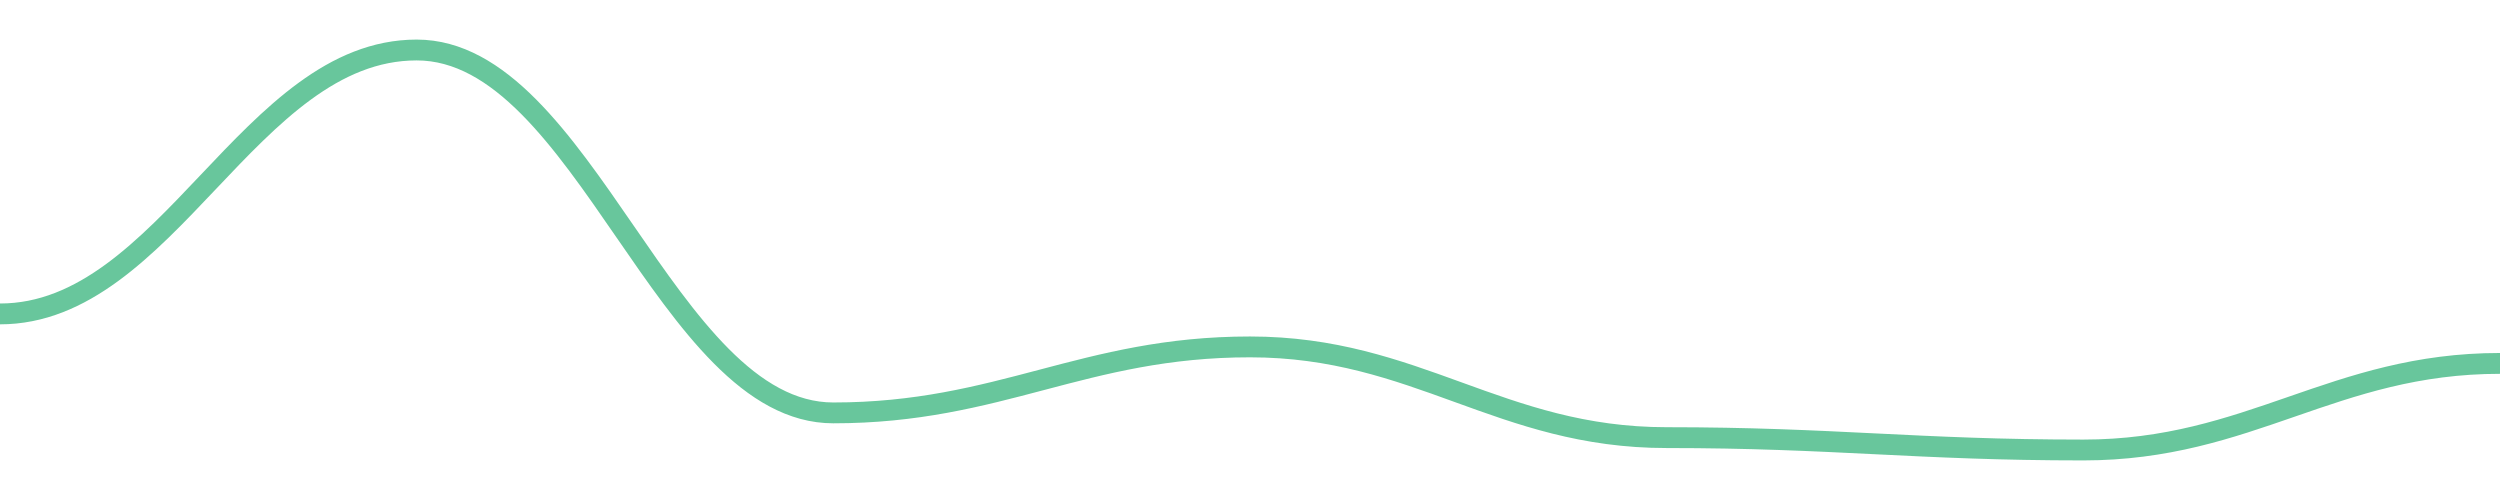
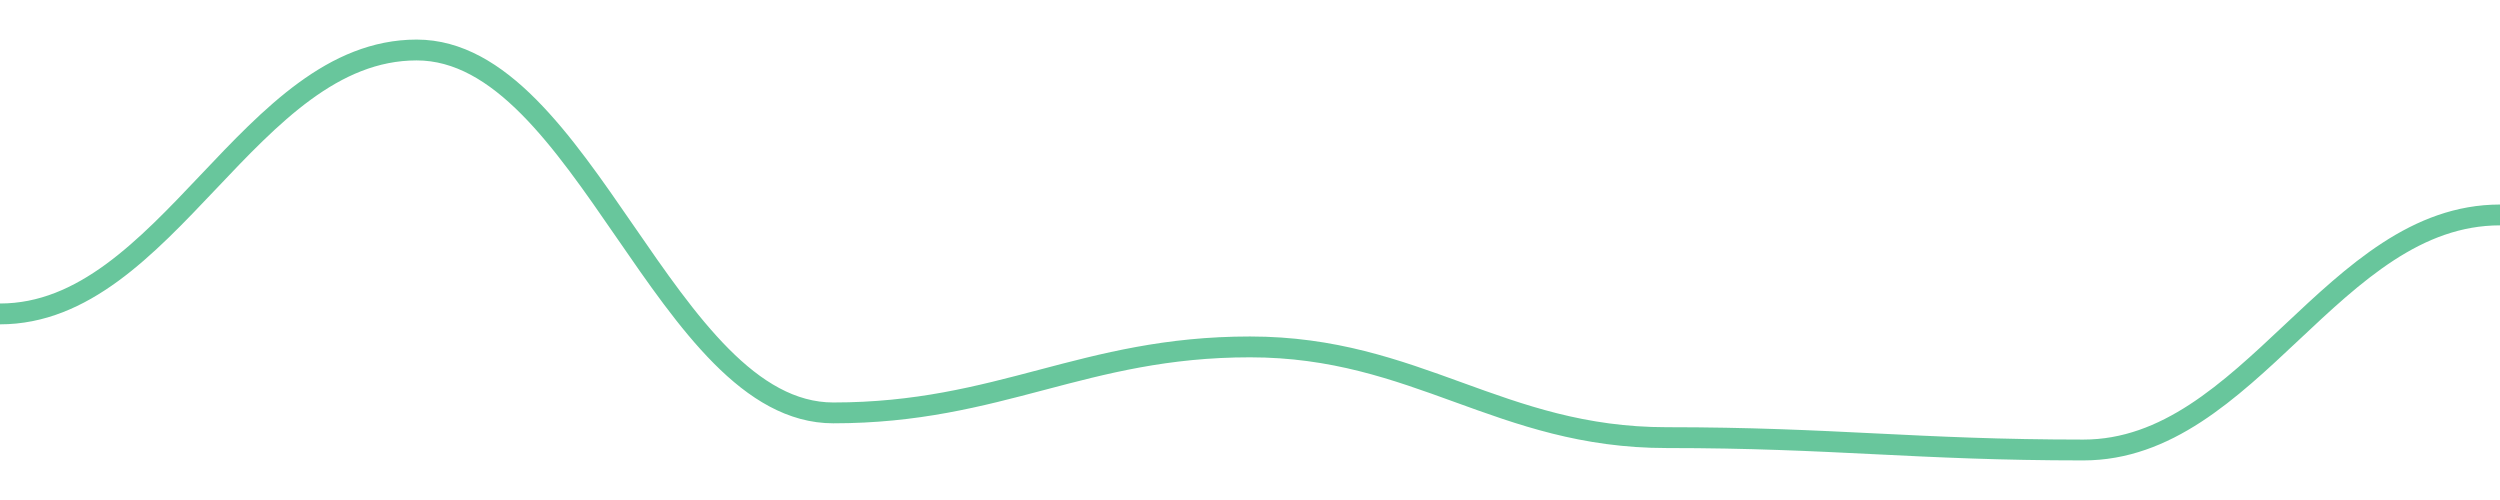
<svg width="180" height="36">
-   <path d="M 0.0,22.602 C 12.0,22.602 18.0,3.6 30.0,3.6 C 42.0,3.6 48.0,29.728 60.0,29.728 C 72.0,29.728 78.0,24.977 90.0,24.977 C 102.0,24.977 108.0,31.509 120.0,31.509 C 132.0,31.509 138.0,32.4 150.0,32.4 C 162.0,32.4 168.0,26.165 180.0,26.165 " fill="none" stroke="#42b883" stroke-width="1.5" opacity="0.8" />
+   <path d="M 0.0,22.602 C 12.0,22.602 18.0,3.6 30.0,3.6 C 42.0,3.6 48.0,29.728 60.0,29.728 C 72.0,29.728 78.0,24.977 90.0,24.977 C 102.0,24.977 108.0,31.509 120.0,31.509 C 132.0,31.509 138.0,32.4 150.0,32.4 C 162.0,32.4 168.0,15.476 180.0,15.476 " fill="none" stroke="#42b883" stroke-width="1.5" opacity="0.8" />
</svg>
